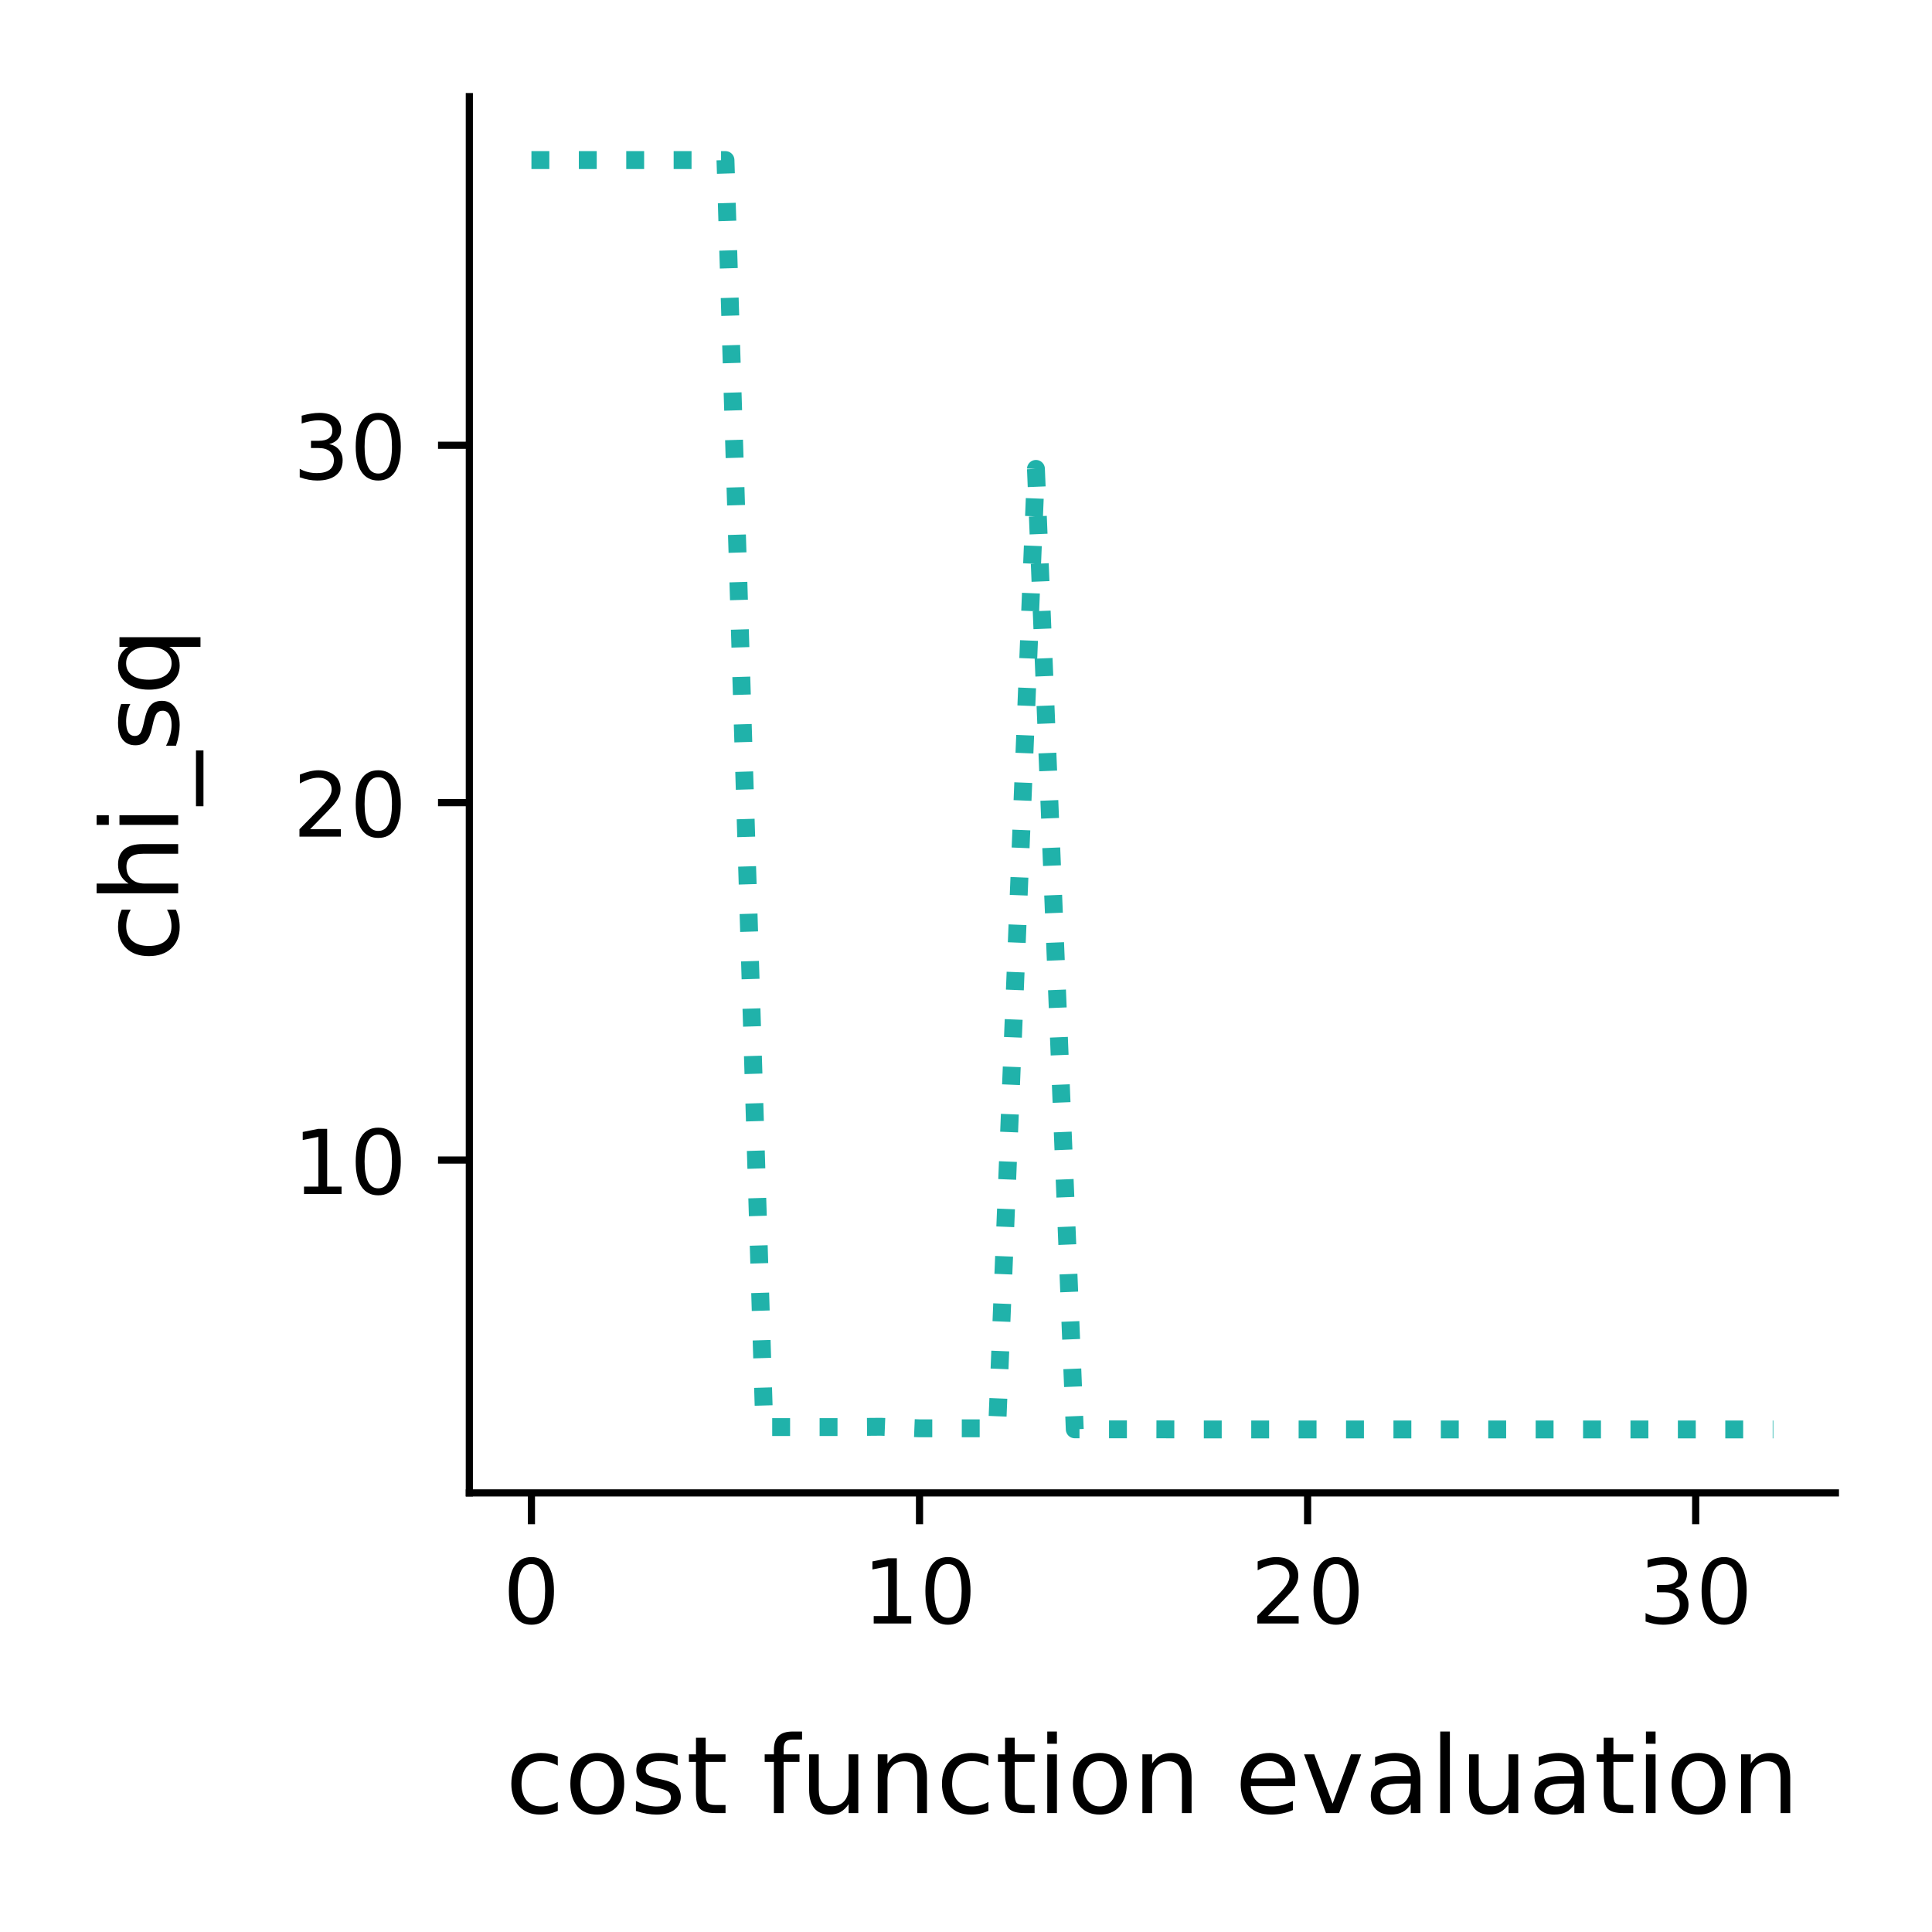
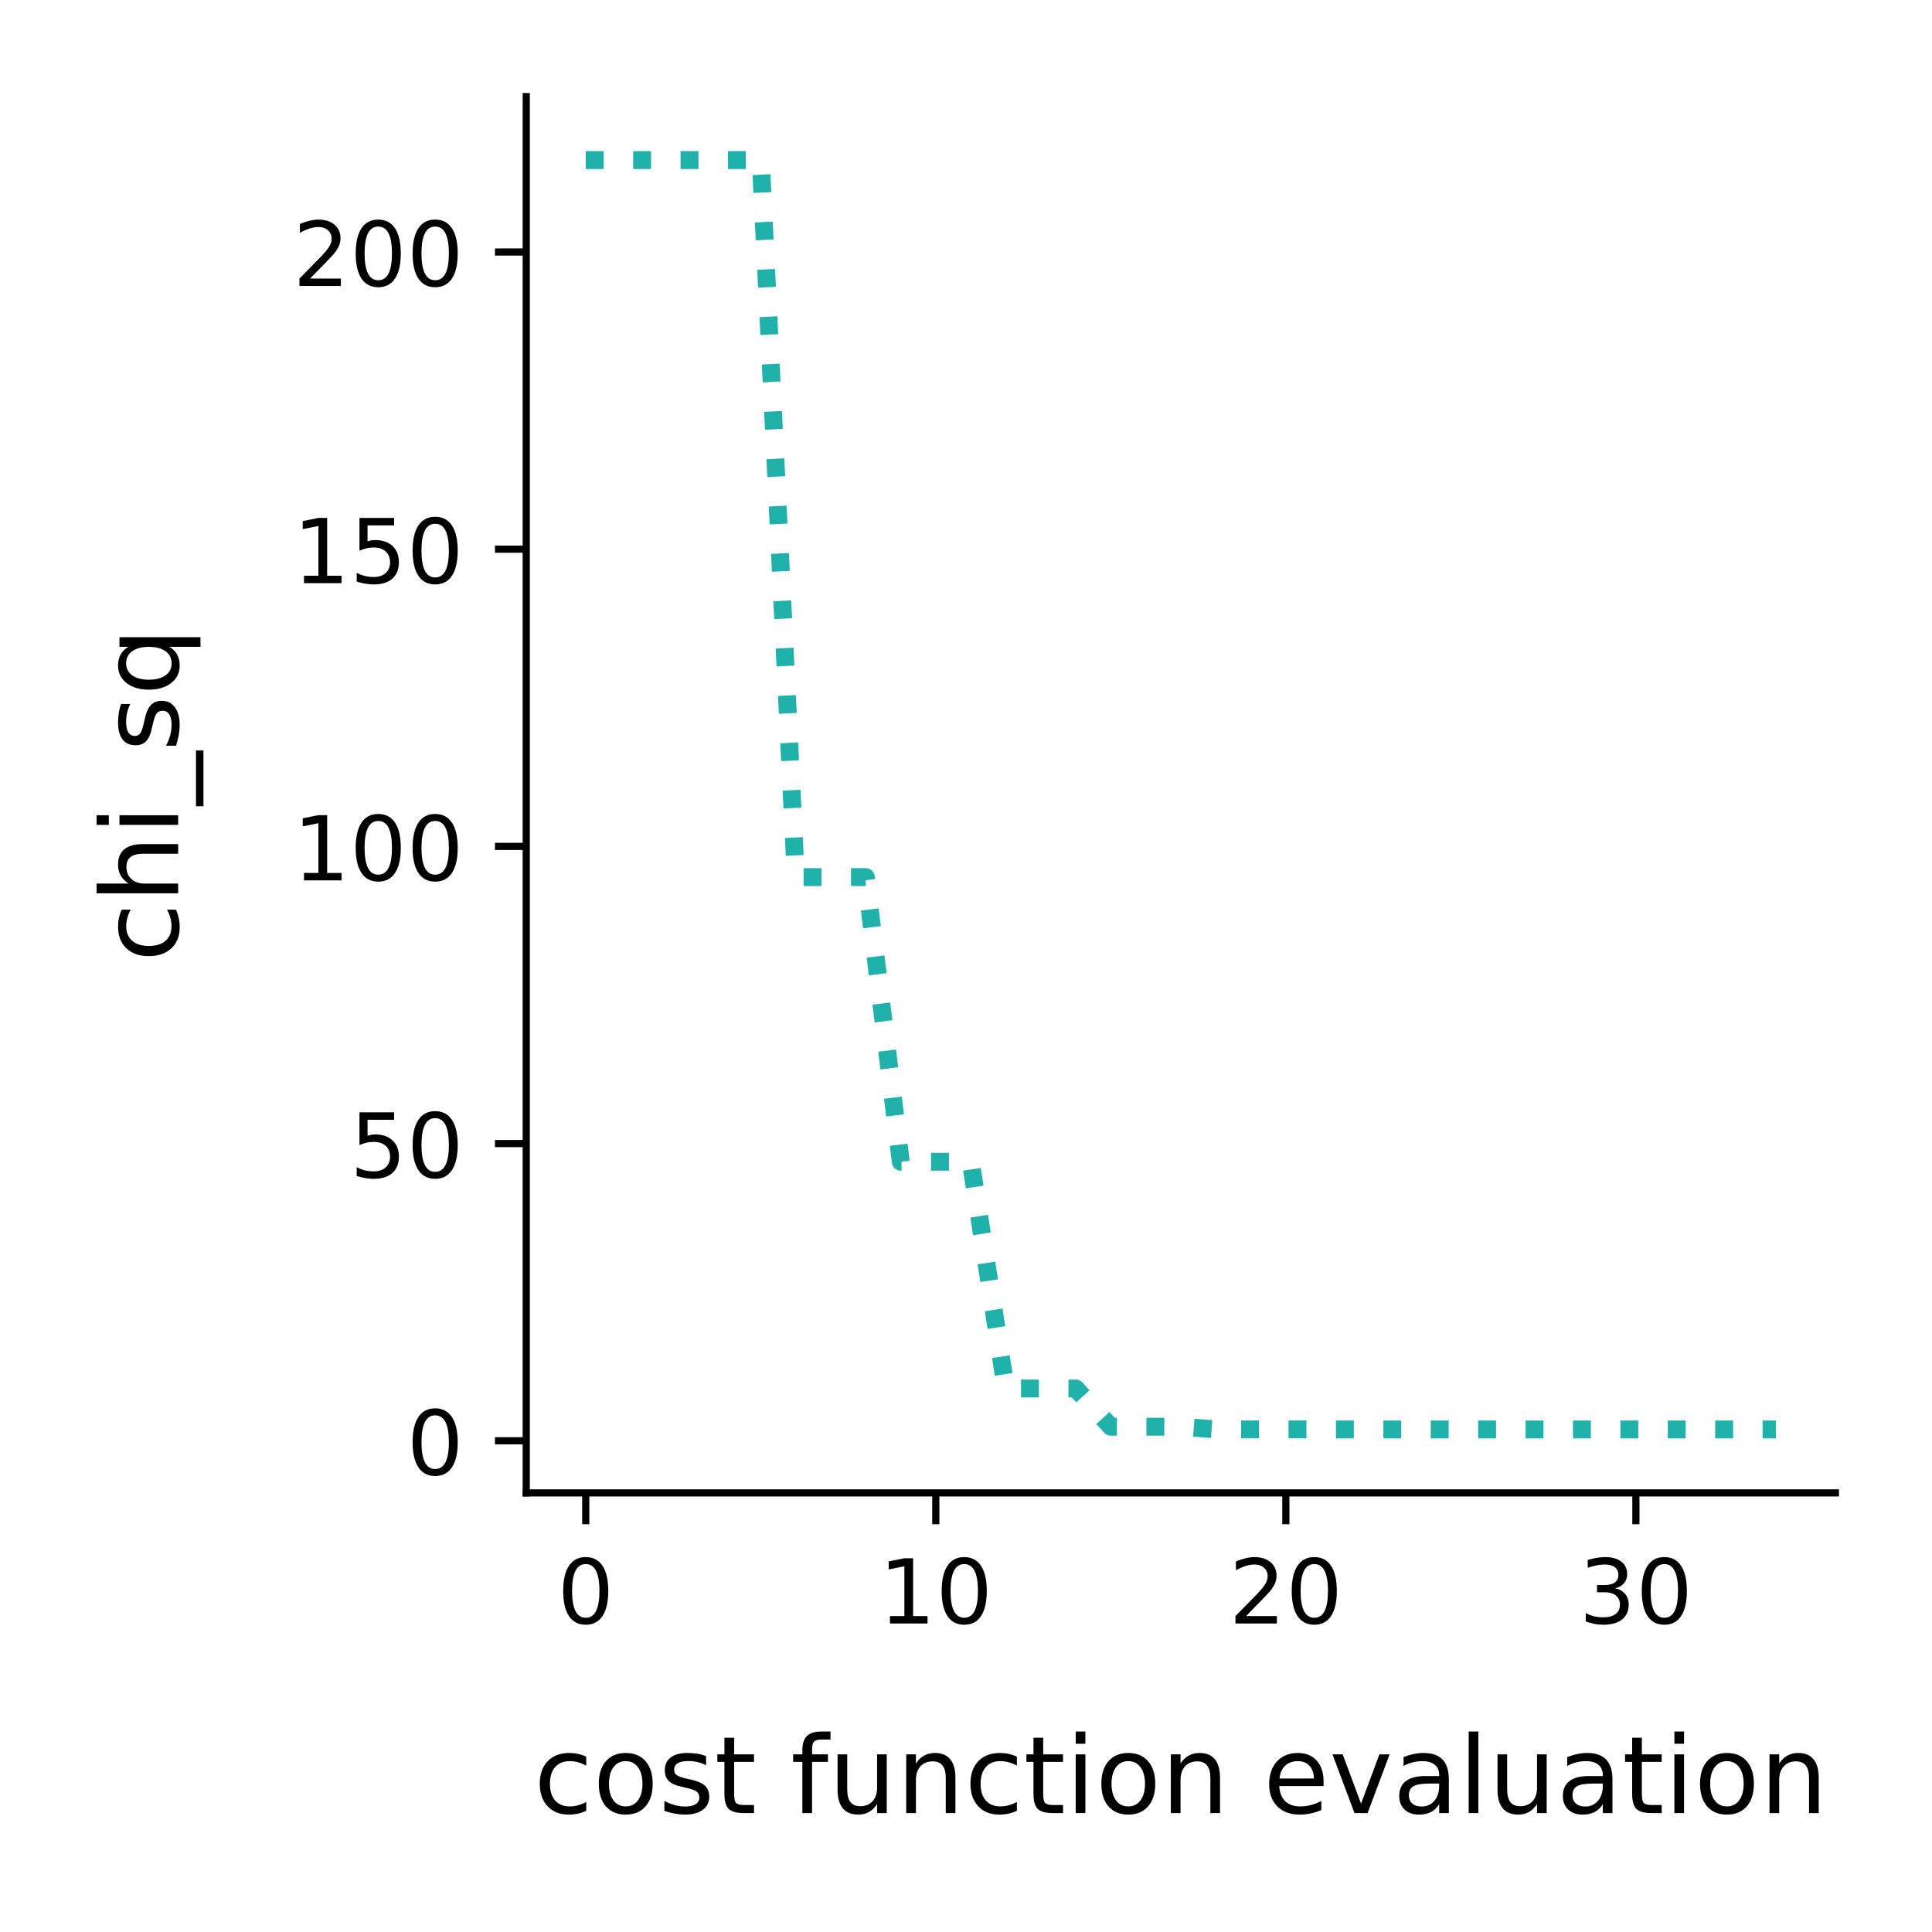
<svg xmlns="http://www.w3.org/2000/svg" xmlns:xlink="http://www.w3.org/1999/xlink" width="216pt" height="216pt" viewBox="0 0 216 216" version="1.1">
  <defs>
    <style type="text/css">*{stroke-linejoin: round; stroke-linecap: butt}</style>
  </defs>
  <g id="figure_1">
    <g id="patch_1">
      <path d="M 0 216  L 216 216  L 216 0  L 0 0  z " style="fill: #ffffff" />
    </g>
    <g id="axes_1">
      <g id="patch_2">
-         <path d="M 52.472 166.908  L 205.2 166.908  L 205.2 10.8  L 52.472 10.8  z " style="fill: #ffffff" />
+         <path d="M 58.835 166.908  L 205.2 166.908  L 205.2 10.8  L 58.835 10.8  z " style="fill: #ffffff" />
      </g>
      <g id="matplotlib.axis_1">
        <g id="xtick_1">
          <g id="line2d_1">
            <defs>
-               <path id="m02884b3f9b" d="M 0 0  L 0 3.5  " style="stroke: #000000; stroke-width: 0.8" />
-             </defs>
-             <g>
-               <use xlink:href="#m02884b3f9b" x="59.415" y="166.908" style="stroke: #000000; stroke-width: 0.8" />
+               <path id="m11c461e431" d="M 0 0  L 0 3.5  " style="stroke: #000000; stroke-width: 0.8" />
+             </defs>
+             <g>
+               <use xlink:href="#m11c461e431" x="65.488" y="166.908" style="stroke: #000000; stroke-width: 0.8" />
            </g>
          </g>
          <g id="text_1">
-             <g transform="translate(56.23341 181.5066)scale(0.1 -0.1)">
+             <g transform="translate(62.30671 181.5066)scale(0.1 -0.1)">
              <defs>
                <path id="DejaVuSans-30" d="M 2034 4250  Q 1547 4250 1301 3770  Q 1056 3291 1056 2328  Q 1056 1369 1301 889  Q 1547 409 2034 409  Q 2525 409 2770 889  Q 3016 1369 3016 2328  Q 3016 3291 2770 3770  Q 2525 4250 2034 4250  z M 2034 4750  Q 2819 4750 3233 4129  Q 3647 3509 3647 2328  Q 3647 1150 3233 529  Q 2819 -91 2034 -91  Q 1250 -91 836 529  Q 422 1150 422 2328  Q 422 3509 836 4129  Q 1250 4750 2034 4750  z " transform="scale(0.015625)" />
              </defs>
              <use xlink:href="#DejaVuSans-30" />
            </g>
          </g>
        </g>
        <g id="xtick_2">
          <g id="line2d_2">
            <g>
-               <use xlink:href="#m02884b3f9b" x="102.803" y="166.908" style="stroke: #000000; stroke-width: 0.8" />
+               <use xlink:href="#m11c461e431" x="104.623" y="166.908" style="stroke: #000000; stroke-width: 0.8" />
            </g>
          </g>
          <g id="text_2">
-             <g transform="translate(96.44065 181.5066)scale(0.1 -0.1)">
+             <g transform="translate(98.26048 181.5066)scale(0.1 -0.1)">
              <defs>
                <path id="DejaVuSans-31" d="M 794 531  L 1825 531  L 1825 4091  L 703 3866  L 703 4441  L 1819 4666  L 2450 4666  L 2450 531  L 3481 531  L 3481 0  L 794 0  L 794 531  z " transform="scale(0.015625)" />
              </defs>
              <use xlink:href="#DejaVuSans-31" />
              <use xlink:href="#DejaVuSans-30" x="63.623" />
            </g>
          </g>
        </g>
        <g id="xtick_3">
          <g id="line2d_3">
            <g>
-               <use xlink:href="#m02884b3f9b" x="146.192" y="166.908" style="stroke: #000000; stroke-width: 0.8" />
+               <use xlink:href="#m11c461e431" x="143.758" y="166.908" style="stroke: #000000; stroke-width: 0.8" />
            </g>
          </g>
          <g id="text_3">
-             <g transform="translate(139.8291 181.5066)scale(0.1 -0.1)">
+             <g transform="translate(137.3955 181.5066)scale(0.1 -0.1)">
              <defs>
                <path id="DejaVuSans-32" d="M 1228 531  L 3431 531  L 3431 0  L 469 0  L 469 531  Q 828 903 1448 1529  Q 2069 2156 2228 2338  Q 2531 2678 2651 2914  Q 2772 3150 2772 3378  Q 2772 3750 2511 3984  Q 2250 4219 1831 4219  Q 1534 4219 1204 4116  Q 875 4013 500 3803  L 500 4441  Q 881 4594 1212 4672  Q 1544 4750 1819 4750  Q 2544 4750 2975 4387  Q 3406 4025 3406 3419  Q 3406 3131 3298 2873  Q 3191 2616 2906 2266  Q 2828 2175 2409 1742  Q 1991 1309 1228 531  z " transform="scale(0.015625)" />
              </defs>
              <use xlink:href="#DejaVuSans-32" />
              <use xlink:href="#DejaVuSans-30" x="63.623" />
            </g>
          </g>
        </g>
        <g id="xtick_4">
          <g id="line2d_4">
            <g>
-               <use xlink:href="#m02884b3f9b" x="189.58" y="166.908" style="stroke: #000000; stroke-width: 0.8" />
+               <use xlink:href="#m11c461e431" x="182.893" y="166.908" style="stroke: #000000; stroke-width: 0.8" />
            </g>
          </g>
          <g id="text_4">
-             <g transform="translate(183.2176 181.5066)scale(0.1 -0.1)">
+             <g transform="translate(176.5305 181.5066)scale(0.1 -0.1)">
              <defs>
                <path id="DejaVuSans-33" d="M 2597 2516  Q 3050 2419 3304 2112  Q 3559 1806 3559 1356  Q 3559 666 3084 287  Q 2609 -91 1734 -91  Q 1441 -91 1130 -33  Q 819 25 488 141  L 488 750  Q 750 597 1062 519  Q 1375 441 1716 441  Q 2309 441 2620 675  Q 2931 909 2931 1356  Q 2931 1769 2642 2001  Q 2353 2234 1838 2234  L 1294 2234  L 1294 2753  L 1863 2753  Q 2328 2753 2575 2939  Q 2822 3125 2822 3475  Q 2822 3834 2567 4026  Q 2313 4219 1838 4219  Q 1578 4219 1281 4162  Q 984 4106 628 3988  L 628 4550  Q 988 4650 1302 4700  Q 1616 4750 1894 4750  Q 2613 4750 3031 4423  Q 3450 4097 3450 3541  Q 3450 3153 3228 2886  Q 3006 2619 2597 2516  z " transform="scale(0.015625)" />
              </defs>
              <use xlink:href="#DejaVuSans-33" />
              <use xlink:href="#DejaVuSans-30" x="63.623" />
            </g>
          </g>
        </g>
        <g id="text_5">
-           <g transform="translate(56.50625 202.7044)scale(0.12 -0.12)">
+           <g transform="translate(59.6875 202.7044)scale(0.12 -0.12)">
            <defs>
              <path id="DejaVuSans-63" d="M 3122 3366  L 3122 2828  Q 2878 2963 2633 3030  Q 2388 3097 2138 3097  Q 1578 3097 1268 2742  Q 959 2388 959 1747  Q 959 1106 1268 751  Q 1578 397 2138 397  Q 2388 397 2633 464  Q 2878 531 3122 666  L 3122 134  Q 2881 22 2623 -34  Q 2366 -91 2075 -91  Q 1284 -91 818 406  Q 353 903 353 1747  Q 353 2603 823 3093  Q 1294 3584 2113 3584  Q 2378 3584 2631 3529  Q 2884 3475 3122 3366  z " transform="scale(0.015625)" />
              <path id="DejaVuSans-6f" d="M 1959 3097  Q 1497 3097 1228 2736  Q 959 2375 959 1747  Q 959 1119 1226 758  Q 1494 397 1959 397  Q 2419 397 2687 759  Q 2956 1122 2956 1747  Q 2956 2369 2687 2733  Q 2419 3097 1959 3097  z M 1959 3584  Q 2709 3584 3137 3096  Q 3566 2609 3566 1747  Q 3566 888 3137 398  Q 2709 -91 1959 -91  Q 1206 -91 779 398  Q 353 888 353 1747  Q 353 2609 779 3096  Q 1206 3584 1959 3584  z " transform="scale(0.015625)" />
              <path id="DejaVuSans-73" d="M 2834 3397  L 2834 2853  Q 2591 2978 2328 3040  Q 2066 3103 1784 3103  Q 1356 3103 1142 2972  Q 928 2841 928 2578  Q 928 2378 1081 2264  Q 1234 2150 1697 2047  L 1894 2003  Q 2506 1872 2764 1633  Q 3022 1394 3022 966  Q 3022 478 2636 193  Q 2250 -91 1575 -91  Q 1294 -91 989 -36  Q 684 19 347 128  L 347 722  Q 666 556 975 473  Q 1284 391 1588 391  Q 1994 391 2212 530  Q 2431 669 2431 922  Q 2431 1156 2273 1281  Q 2116 1406 1581 1522  L 1381 1569  Q 847 1681 609 1914  Q 372 2147 372 2553  Q 372 3047 722 3315  Q 1072 3584 1716 3584  Q 2034 3584 2315 3537  Q 2597 3491 2834 3397  z " transform="scale(0.015625)" />
              <path id="DejaVuSans-74" d="M 1172 4494  L 1172 3500  L 2356 3500  L 2356 3053  L 1172 3053  L 1172 1153  Q 1172 725 1289 603  Q 1406 481 1766 481  L 2356 481  L 2356 0  L 1766 0  Q 1100 0 847 248  Q 594 497 594 1153  L 594 3053  L 172 3053  L 172 3500  L 594 3500  L 594 4494  L 1172 4494  z " transform="scale(0.015625)" />
              <path id="DejaVuSans-20" transform="scale(0.015625)" />
              <path id="DejaVuSans-66" d="M 2375 4863  L 2375 4384  L 1825 4384  Q 1516 4384 1395 4259  Q 1275 4134 1275 3809  L 1275 3500  L 2222 3500  L 2222 3053  L 1275 3053  L 1275 0  L 697 0  L 697 3053  L 147 3053  L 147 3500  L 697 3500  L 697 3744  Q 697 4328 969 4595  Q 1241 4863 1831 4863  L 2375 4863  z " transform="scale(0.015625)" />
              <path id="DejaVuSans-75" d="M 544 1381  L 544 3500  L 1119 3500  L 1119 1403  Q 1119 906 1312 657  Q 1506 409 1894 409  Q 2359 409 2629 706  Q 2900 1003 2900 1516  L 2900 3500  L 3475 3500  L 3475 0  L 2900 0  L 2900 538  Q 2691 219 2414 64  Q 2138 -91 1772 -91  Q 1169 -91 856 284  Q 544 659 544 1381  z M 1991 3584  L 1991 3584  z " transform="scale(0.015625)" />
              <path id="DejaVuSans-6e" d="M 3513 2113  L 3513 0  L 2938 0  L 2938 2094  Q 2938 2591 2744 2837  Q 2550 3084 2163 3084  Q 1697 3084 1428 2787  Q 1159 2491 1159 1978  L 1159 0  L 581 0  L 581 3500  L 1159 3500  L 1159 2956  Q 1366 3272 1645 3428  Q 1925 3584 2291 3584  Q 2894 3584 3203 3211  Q 3513 2838 3513 2113  z " transform="scale(0.015625)" />
              <path id="DejaVuSans-69" d="M 603 3500  L 1178 3500  L 1178 0  L 603 0  L 603 3500  z M 603 4863  L 1178 4863  L 1178 4134  L 603 4134  L 603 4863  z " transform="scale(0.015625)" />
              <path id="DejaVuSans-65" d="M 3597 1894  L 3597 1613  L 953 1613  Q 991 1019 1311 708  Q 1631 397 2203 397  Q 2534 397 2845 478  Q 3156 559 3463 722  L 3463 178  Q 3153 47 2828 -22  Q 2503 -91 2169 -91  Q 1331 -91 842 396  Q 353 884 353 1716  Q 353 2575 817 3079  Q 1281 3584 2069 3584  Q 2775 3584 3186 3129  Q 3597 2675 3597 1894  z M 3022 2063  Q 3016 2534 2758 2815  Q 2500 3097 2075 3097  Q 1594 3097 1305 2825  Q 1016 2553 972 2059  L 3022 2063  z " transform="scale(0.015625)" />
              <path id="DejaVuSans-76" d="M 191 3500  L 800 3500  L 1894 563  L 2988 3500  L 3597 3500  L 2284 0  L 1503 0  L 191 3500  z " transform="scale(0.015625)" />
              <path id="DejaVuSans-61" d="M 2194 1759  Q 1497 1759 1228 1600  Q 959 1441 959 1056  Q 959 750 1161 570  Q 1363 391 1709 391  Q 2188 391 2477 730  Q 2766 1069 2766 1631  L 2766 1759  L 2194 1759  z M 3341 1997  L 3341 0  L 2766 0  L 2766 531  Q 2569 213 2275 61  Q 1981 -91 1556 -91  Q 1019 -91 701 211  Q 384 513 384 1019  Q 384 1609 779 1909  Q 1175 2209 1959 2209  L 2766 2209  L 2766 2266  Q 2766 2663 2505 2880  Q 2244 3097 1772 3097  Q 1472 3097 1187 3025  Q 903 2953 641 2809  L 641 3341  Q 956 3463 1253 3523  Q 1550 3584 1831 3584  Q 2591 3584 2966 3190  Q 3341 2797 3341 1997  z " transform="scale(0.015625)" />
              <path id="DejaVuSans-6c" d="M 603 4863  L 1178 4863  L 1178 0  L 603 0  L 603 4863  z " transform="scale(0.015625)" />
            </defs>
            <use xlink:href="#DejaVuSans-63" />
            <use xlink:href="#DejaVuSans-6f" x="54.98" />
            <use xlink:href="#DejaVuSans-73" x="116.162" />
            <use xlink:href="#DejaVuSans-74" x="168.262" />
            <use xlink:href="#DejaVuSans-20" x="207.471" />
            <use xlink:href="#DejaVuSans-66" x="239.258" />
            <use xlink:href="#DejaVuSans-75" x="274.463" />
            <use xlink:href="#DejaVuSans-6e" x="337.842" />
            <use xlink:href="#DejaVuSans-63" x="401.221" />
            <use xlink:href="#DejaVuSans-74" x="456.201" />
            <use xlink:href="#DejaVuSans-69" x="495.41" />
            <use xlink:href="#DejaVuSans-6f" x="523.193" />
            <use xlink:href="#DejaVuSans-6e" x="584.375" />
            <use xlink:href="#DejaVuSans-20" x="647.754" />
            <use xlink:href="#DejaVuSans-65" x="679.541" />
            <use xlink:href="#DejaVuSans-76" x="741.064" />
            <use xlink:href="#DejaVuSans-61" x="800.244" />
            <use xlink:href="#DejaVuSans-6c" x="861.523" />
            <use xlink:href="#DejaVuSans-75" x="889.307" />
            <use xlink:href="#DejaVuSans-61" x="952.686" />
            <use xlink:href="#DejaVuSans-74" x="1013.965" />
            <use xlink:href="#DejaVuSans-69" x="1053.174" />
            <use xlink:href="#DejaVuSans-6f" x="1080.957" />
            <use xlink:href="#DejaVuSans-6e" x="1142.139" />
          </g>
        </g>
      </g>
      <g id="matplotlib.axis_2">
        <g id="ytick_1">
          <g id="line2d_5">
            <defs>
-               <path id="mef22bb7ecb" d="M 0 0  L -3.5 0  " style="stroke: #000000; stroke-width: 0.8" />
-             </defs>
-             <g>
-               <use xlink:href="#mef22bb7ecb" x="52.472" y="129.697" style="stroke: #000000; stroke-width: 0.8" />
+               <path id="m0cb3f1fb71" d="M 0 0  L -3.5 0  " style="stroke: #000000; stroke-width: 0.8" />
+             </defs>
+             <g>
+               <use xlink:href="#m0cb3f1fb71" x="58.835" y="161.079" style="stroke: #000000; stroke-width: 0.8" />
            </g>
          </g>
          <g id="text_6">
-             <g transform="translate(32.7475 133.4964)scale(0.1 -0.1)">
-               <use xlink:href="#DejaVuSans-31" />
-               <use xlink:href="#DejaVuSans-30" x="63.623" />
+             <g transform="translate(45.4725 164.8782)scale(0.1 -0.1)">
+               <use xlink:href="#DejaVuSans-30" />
            </g>
          </g>
        </g>
        <g id="ytick_2">
          <g id="line2d_6">
            <g>
-               <use xlink:href="#mef22bb7ecb" x="52.472" y="89.74" style="stroke: #000000; stroke-width: 0.8" />
+               <use xlink:href="#m0cb3f1fb71" x="58.835" y="127.852" style="stroke: #000000; stroke-width: 0.8" />
            </g>
          </g>
          <g id="text_7">
-             <g transform="translate(32.7475 93.53924)scale(0.1 -0.1)">
-               <use xlink:href="#DejaVuSans-32" />
+             <g transform="translate(39.11 131.6517)scale(0.1 -0.1)">
+               <defs>
+                 <path id="DejaVuSans-35" d="M 691 4666  L 3169 4666  L 3169 4134  L 1269 4134  L 1269 2991  Q 1406 3038 1543 3061  Q 1681 3084 1819 3084  Q 2600 3084 3056 2656  Q 3513 2228 3513 1497  Q 3513 744 3044 326  Q 2575 -91 1722 -91  Q 1428 -91 1123 -41  Q 819 9 494 109  L 494 744  Q 775 591 1075 516  Q 1375 441 1709 441  Q 2250 441 2565 725  Q 2881 1009 2881 1497  Q 2881 1984 2565 2268  Q 2250 2553 1709 2553  Q 1456 2553 1204 2497  Q 953 2441 691 2322  L 691 4666  z " transform="scale(0.015625)" />
+               </defs>
+               <use xlink:href="#DejaVuSans-35" />
              <use xlink:href="#DejaVuSans-30" x="63.623" />
            </g>
          </g>
        </g>
        <g id="ytick_3">
          <g id="line2d_7">
            <g>
-               <use xlink:href="#mef22bb7ecb" x="52.472" y="49.783" style="stroke: #000000; stroke-width: 0.8" />
+               <use xlink:href="#m0cb3f1fb71" x="58.835" y="94.626" style="stroke: #000000; stroke-width: 0.8" />
            </g>
          </g>
          <g id="text_8">
-             <g transform="translate(32.7475 53.58205)scale(0.1 -0.1)">
-               <use xlink:href="#DejaVuSans-33" />
-               <use xlink:href="#DejaVuSans-30" x="63.623" />
-             </g>
-           </g>
-         </g>
-         <g id="text_9">
+             <g transform="translate(32.7475 98.42517)scale(0.1 -0.1)">
+               <use xlink:href="#DejaVuSans-31" />
+               <use xlink:href="#DejaVuSans-30" x="63.623" />
+               <use xlink:href="#DejaVuSans-30" x="127.246" />
+             </g>
+           </g>
+         </g>
+         <g id="ytick_4">
+           <g id="line2d_8">
+             <g>
+               <use xlink:href="#m0cb3f1fb71" x="58.835" y="61.399" style="stroke: #000000; stroke-width: 0.8" />
+             </g>
+           </g>
+           <g id="text_9">
+             <g transform="translate(32.7475 65.19868)scale(0.1 -0.1)">
+               <use xlink:href="#DejaVuSans-31" />
+               <use xlink:href="#DejaVuSans-35" x="63.623" />
+               <use xlink:href="#DejaVuSans-30" x="127.246" />
+             </g>
+           </g>
+         </g>
+         <g id="ytick_5">
+           <g id="line2d_9">
+             <g>
+               <use xlink:href="#m0cb3f1fb71" x="58.835" y="28.173" style="stroke: #000000; stroke-width: 0.8" />
+             </g>
+           </g>
+           <g id="text_10">
+             <g transform="translate(32.7475 31.97218)scale(0.1 -0.1)">
+               <use xlink:href="#DejaVuSans-32" />
+               <use xlink:href="#DejaVuSans-30" x="63.623" />
+               <use xlink:href="#DejaVuSans-30" x="127.246" />
+             </g>
+           </g>
+         </g>
+         <g id="text_11">
          <g transform="translate(19.91812 107.5572)rotate(-90)scale(0.12 -0.12)">
            <defs>
              <path id="DejaVuSans-68" d="M 3513 2113  L 3513 0  L 2938 0  L 2938 2094  Q 2938 2591 2744 2837  Q 2550 3084 2163 3084  Q 1697 3084 1428 2787  Q 1159 2491 1159 1978  L 1159 0  L 581 0  L 581 4863  L 1159 4863  L 1159 2956  Q 1366 3272 1645 3428  Q 1925 3584 2291 3584  Q 2894 3584 3203 3211  Q 3513 2838 3513 2113  z " transform="scale(0.015625)" />
              <path id="DejaVuSans-5f" d="M 3263 -1063  L 3263 -1509  L -63 -1509  L -63 -1063  L 3263 -1063  z " transform="scale(0.015625)" />
              <path id="DejaVuSans-71" d="M 947 1747  Q 947 1113 1208 752  Q 1469 391 1925 391  Q 2381 391 2643 752  Q 2906 1113 2906 1747  Q 2906 2381 2643 2742  Q 2381 3103 1925 3103  Q 1469 3103 1208 2742  Q 947 2381 947 1747  z M 2906 525  Q 2725 213 2448 61  Q 2172 -91 1784 -91  Q 1150 -91 751 415  Q 353 922 353 1747  Q 353 2572 751 3078  Q 1150 3584 1784 3584  Q 2172 3584 2448 3432  Q 2725 3281 2906 2969  L 2906 3500  L 3481 3500  L 3481 -1331  L 2906 -1331  L 2906 525  z " transform="scale(0.015625)" />
            </defs>
            <use xlink:href="#DejaVuSans-63" />
            <use xlink:href="#DejaVuSans-68" x="54.98" />
            <use xlink:href="#DejaVuSans-69" x="118.359" />
            <use xlink:href="#DejaVuSans-5f" x="146.143" />
            <use xlink:href="#DejaVuSans-73" x="196.143" />
            <use xlink:href="#DejaVuSans-71" x="248.242" />
          </g>
        </g>
      </g>
-       <g id="line2d_8">
-         <path d="M 59.415 17.896  L 63.754 17.896  L 68.092 17.896  L 72.431 17.896  L 76.77 17.896  L 81.109 17.896  L 85.448 159.55  L 89.787 159.55  L 94.125 159.55  L 98.464 159.513  L 102.803 159.688  L 107.142 159.688  L 111.481 159.688  L 115.82 52.423  L 120.159 159.801  L 124.497 159.801  L 128.836 159.801  L 133.175 159.812  L 137.514 159.812  L 141.853 159.812  L 146.192 159.812  L 150.53 159.812  L 154.869 159.812  L 159.208 159.812  L 163.547 159.812  L 167.886 159.812  L 172.225 159.812  L 176.564 159.812  L 180.902 159.812  L 185.241 159.812  L 189.58 159.812  L 193.919 159.812  L 198.258 159.812  " clip-path="url(#p7c8e4216d3)" style="fill: none; stroke-dasharray: 2,3.3; stroke-dashoffset: 0; stroke: #20b2aa; stroke-width: 2" />
+       <g id="line2d_10">
+         <path d="M 65.488 17.896  L 69.401 17.896  L 73.315 17.896  L 77.228 17.896  L 81.142 17.896  L 85.055 17.896  L 88.969 98.062  L 92.882 98.062  L 96.796 98.062  L 100.709 129.885  L 104.623 129.885  L 108.536 129.885  L 112.45 155.236  L 116.363 155.236  L 120.277 155.236  L 124.19 159.511  L 128.104 159.511  L 132.018 159.511  L 135.931 159.808  L 139.845 159.808  L 143.758 159.808  L 147.672 159.812  L 151.585 159.812  L 155.499 159.812  L 159.412 159.812  L 163.326 159.812  L 167.239 159.812  L 171.153 159.812  L 175.066 159.812  L 178.98 159.812  L 182.893 159.812  L 186.807 159.812  L 190.72 159.812  L 194.634 159.812  L 198.547 159.812  " clip-path="url(#pa7ac89deb0)" style="fill: none; stroke-dasharray: 2,3.3; stroke-dashoffset: 0; stroke: #20b2aa; stroke-width: 2" />
      </g>
      <g id="patch_3">
-         <path d="M 52.472 166.908  L 52.472 10.8  " style="fill: none; stroke: #000000; stroke-width: 0.8; stroke-linejoin: miter; stroke-linecap: square" />
+         <path d="M 58.835 166.908  L 58.835 10.8  " style="fill: none; stroke: #000000; stroke-width: 0.8; stroke-linejoin: miter; stroke-linecap: square" />
      </g>
      <g id="patch_4">
-         <path d="M 52.472 166.908  L 205.2 166.908  " style="fill: none; stroke: #000000; stroke-width: 0.8; stroke-linejoin: miter; stroke-linecap: square" />
+         <path d="M 58.835 166.908  L 205.2 166.908  " style="fill: none; stroke: #000000; stroke-width: 0.8; stroke-linejoin: miter; stroke-linecap: square" />
      </g>
    </g>
  </g>
  <defs>
-     <clipPath id="p7c8e4216d3">
-       <rect x="52.472" y="10.8" width="152.727" height="156.108" />
+     <clipPath id="pa7ac89deb0">
+       <rect x="58.835" y="10.8" width="146.365" height="156.108" />
    </clipPath>
  </defs>
</svg>
